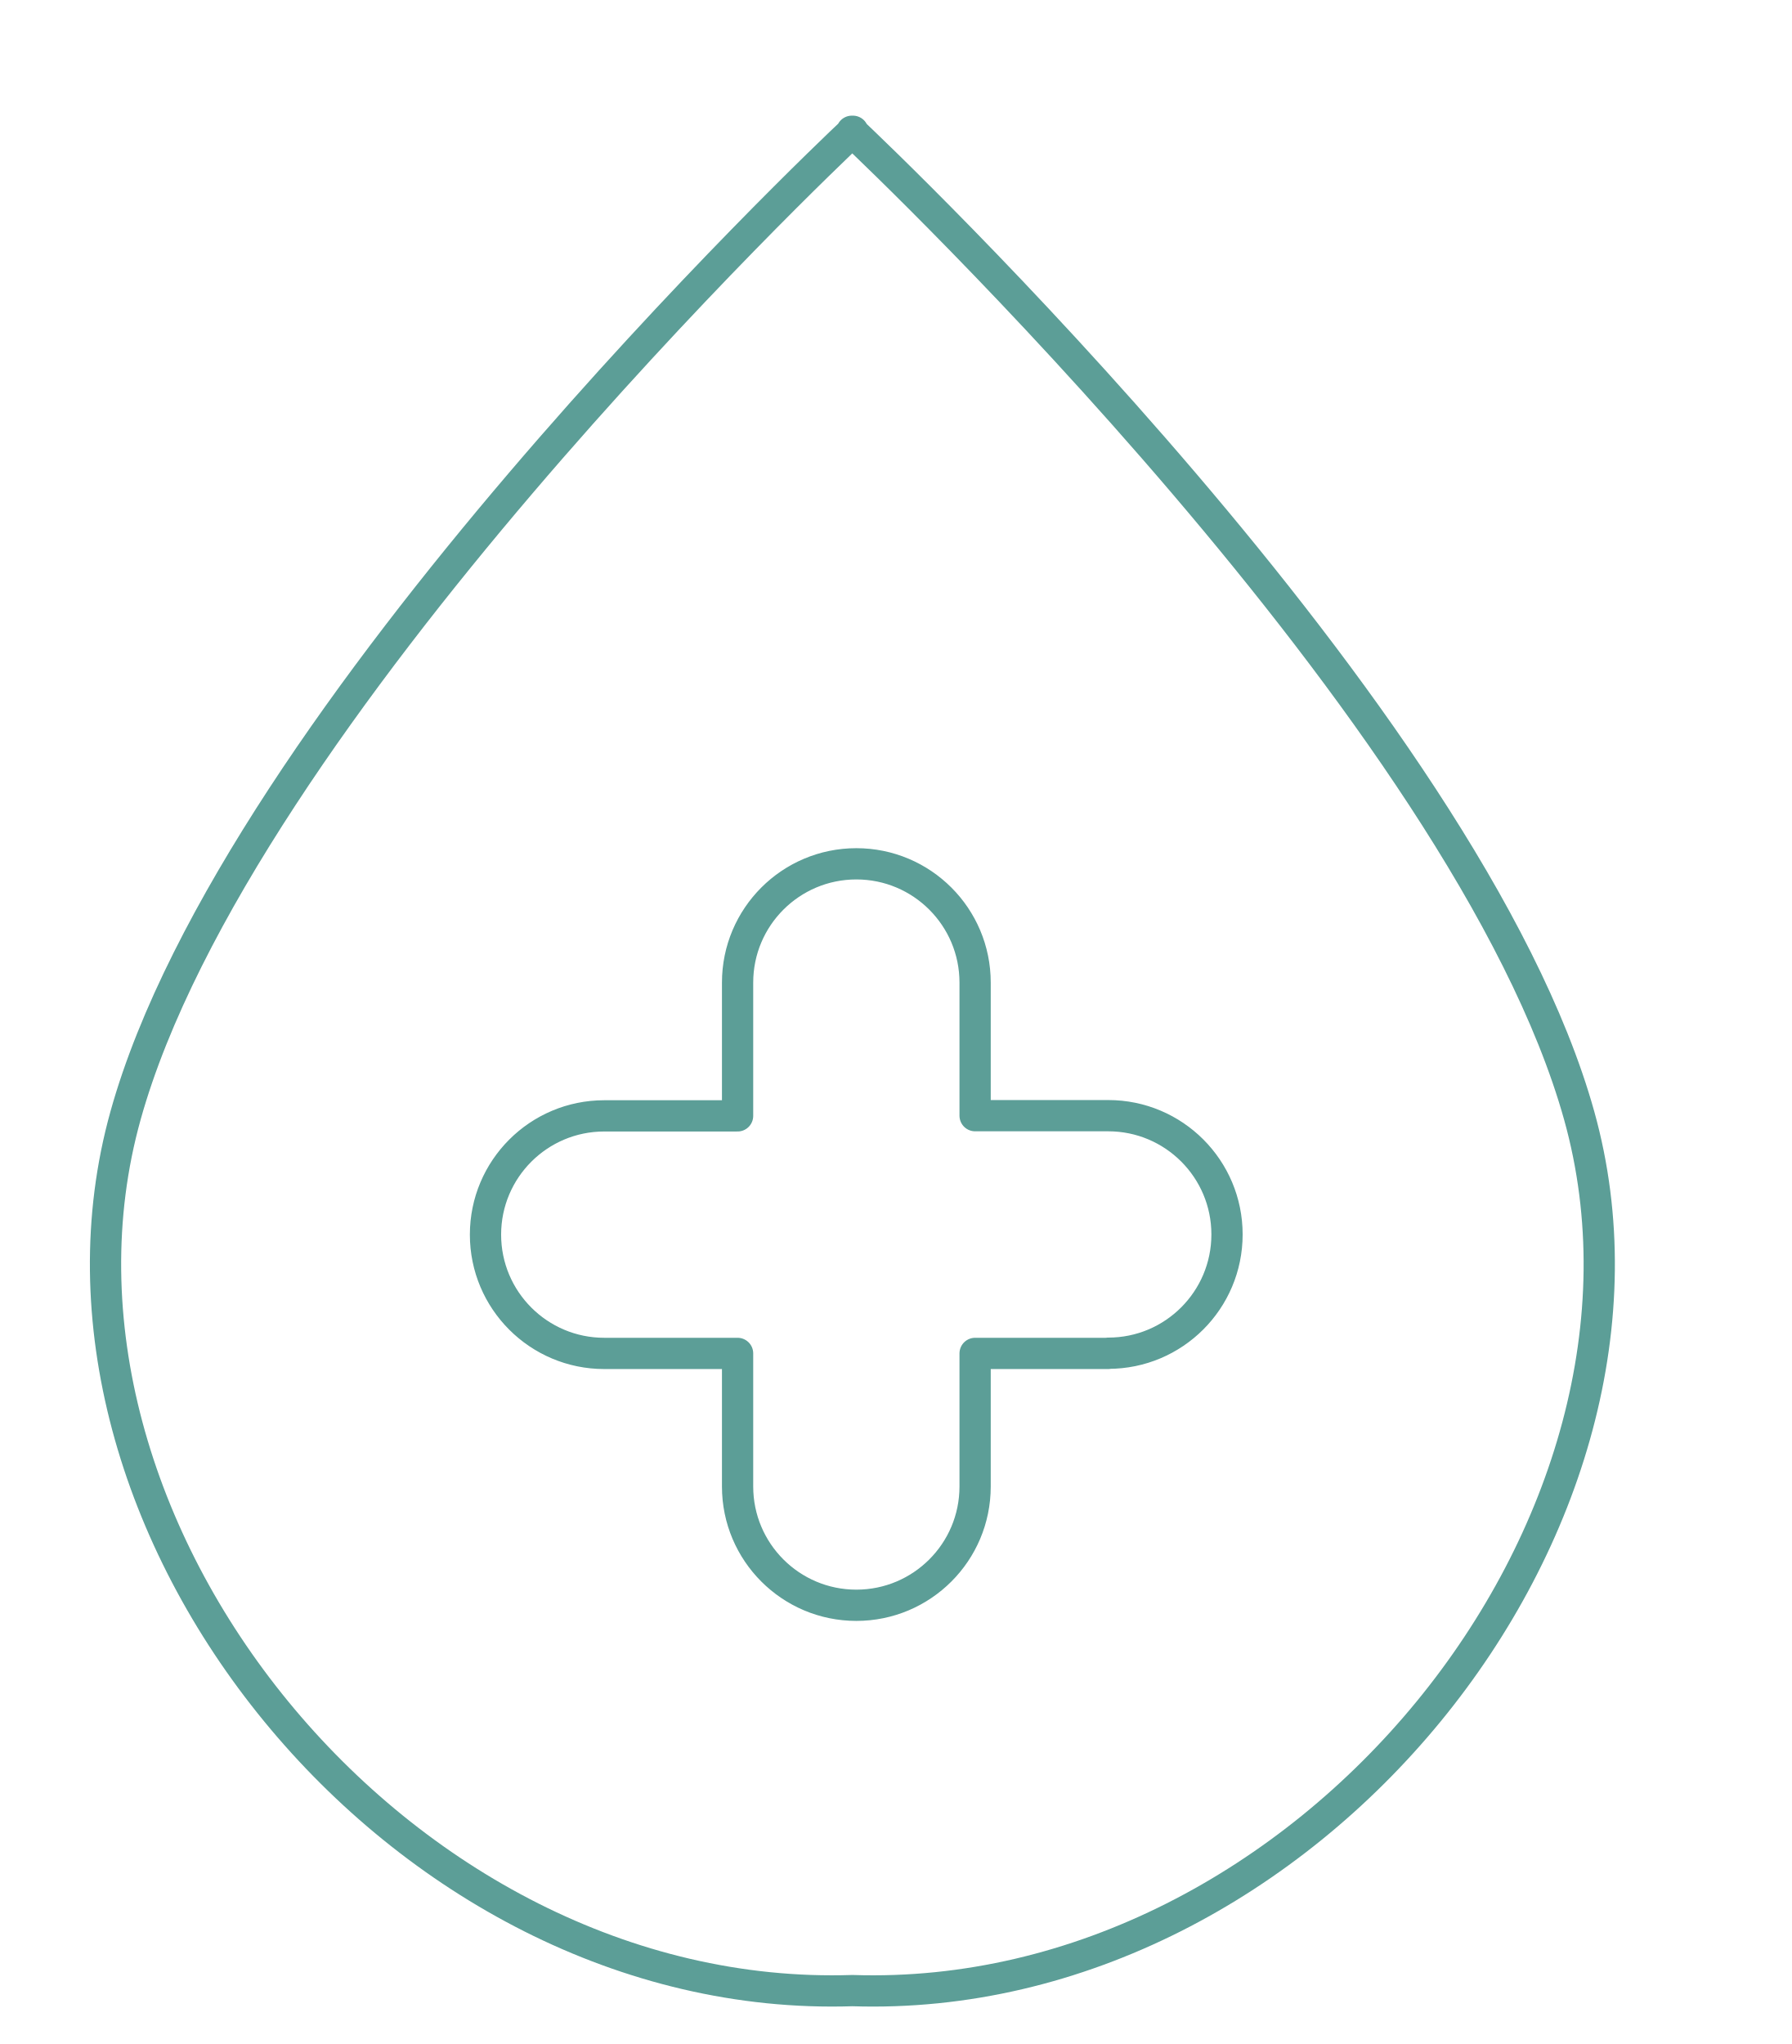
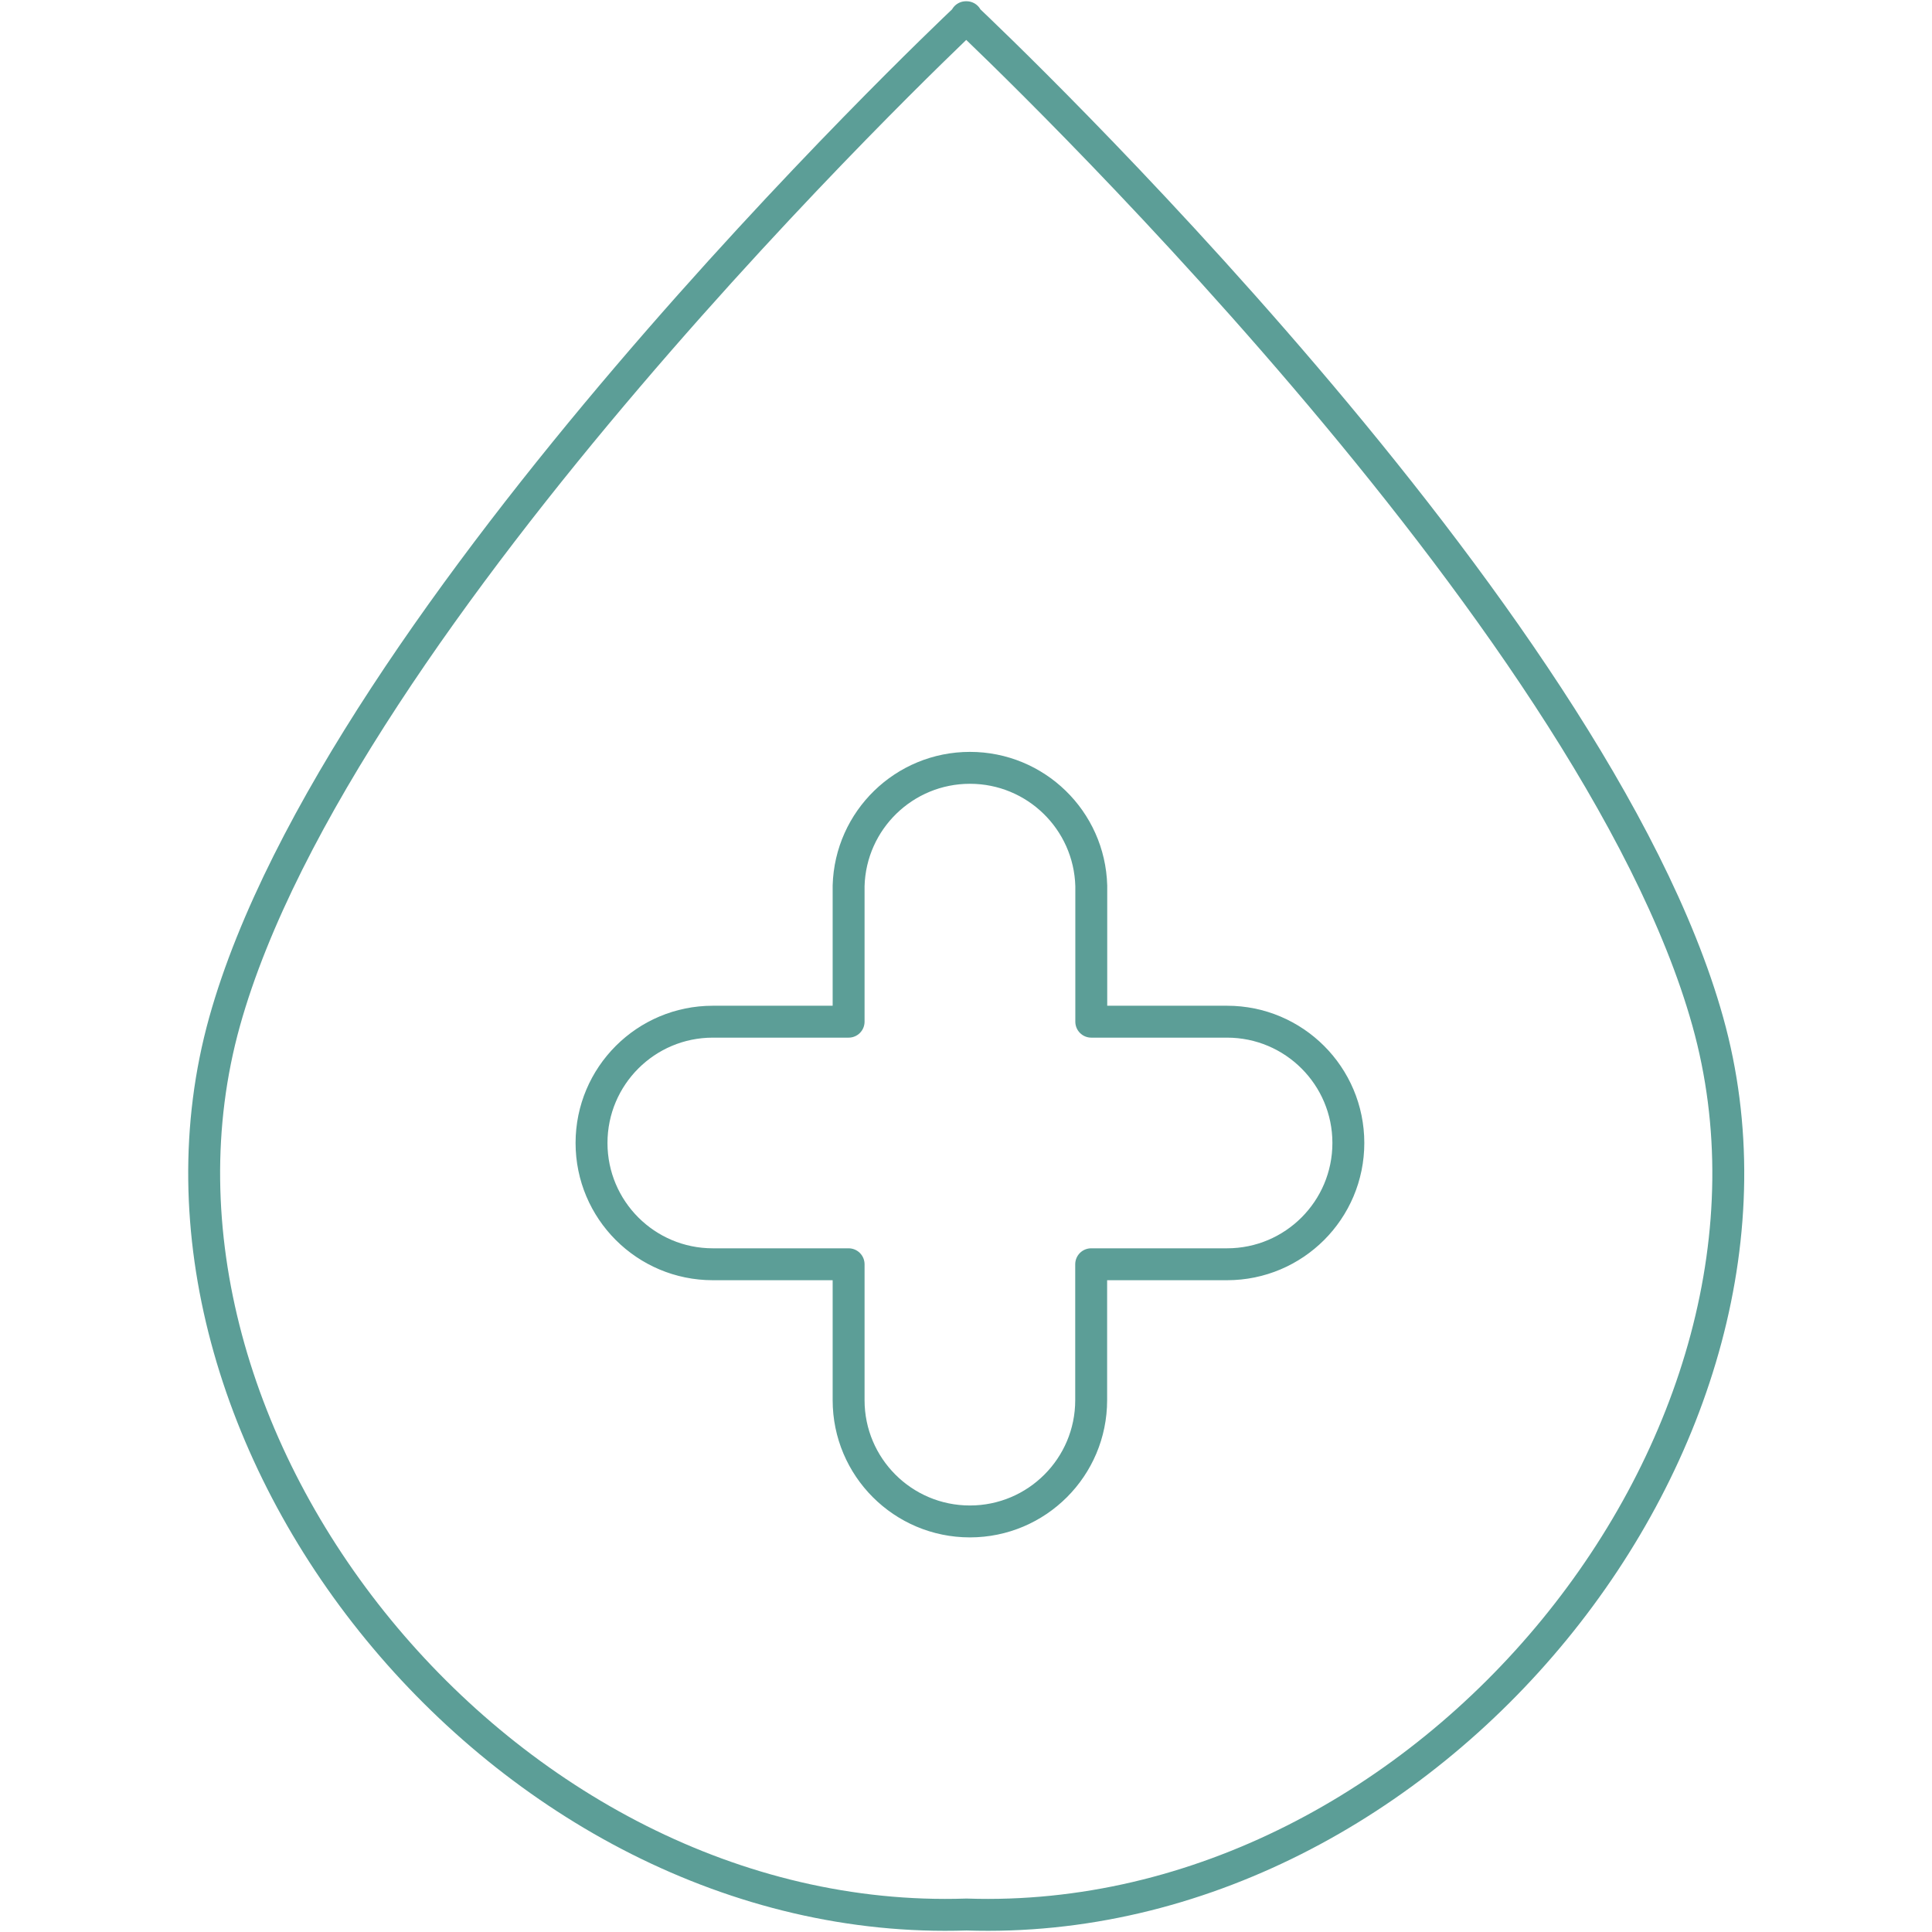
- <svg xmlns="http://www.w3.org/2000/svg" id="Capa_1" data-name="Capa 1" viewBox="0 0 286.68 326.97">
+ <svg xmlns="http://www.w3.org/2000/svg" id="Capa_1" data-name="Capa 1" viewBox="0 0 201.03 201.03">
  <defs>
-     <style>.cls-1{fill:none;stroke:#5c9e97;stroke-linecap:round;stroke-linejoin:round;stroke-width:5px;}</style>
+     <style>.cls-1{fill:none;stroke:#5c9e97;stroke-linecap:round;stroke-linejoin:round;stroke-width:3.32px;}</style>
  </defs>
  <g id="Tipo_de_sangre" data-name="Tipo de sangre">
-     <path id="Trazado_115" data-name="Trazado 115" class="cls-1" d="M252.64,178.45C234.8,114.54,140.72,25.22,136.45,21.18V21l-.09.08-.08-.08v.16c-4.28,4-98.36,93.36-116.19,157.27-18.18,65.15,43.63,142.37,116.28,140C209,320.82,270.83,243.6,252.64,178.45ZM177.28,216.5H156v21.29a19,19,0,1,1-38,0h0V216.5H96.67a19,19,0,0,1,0-38H118V157.18a19,19,0,1,1,38,0h0v21.29h21.3a19,19,0,0,1,0,38h0Z" />
+     <path id="Trazado_115" data-name="Trazado 115" class="cls-1" d="M177.7,106.3C165.86,63.87,103.41,4.57,100.57,1.89v-.1l0,.05-.06-.05v.1c-2.84,2.68-65.29,62-77.14,104.41-12.06,43.25,29,94.51,77.2,92.91C148.74,200.81,189.78,149.55,177.7,106.3Zm-50,25.25H113.54v14.14a12.62,12.62,0,0,1-25.24,0h0V131.55H74.17a12.62,12.62,0,1,1,0-25.24H88.3V92.17a12.63,12.63,0,0,1,25.25,0h0v14.14h14.13a12.62,12.62,0,1,1,0,25.24Z" />
  </g>
</svg>
